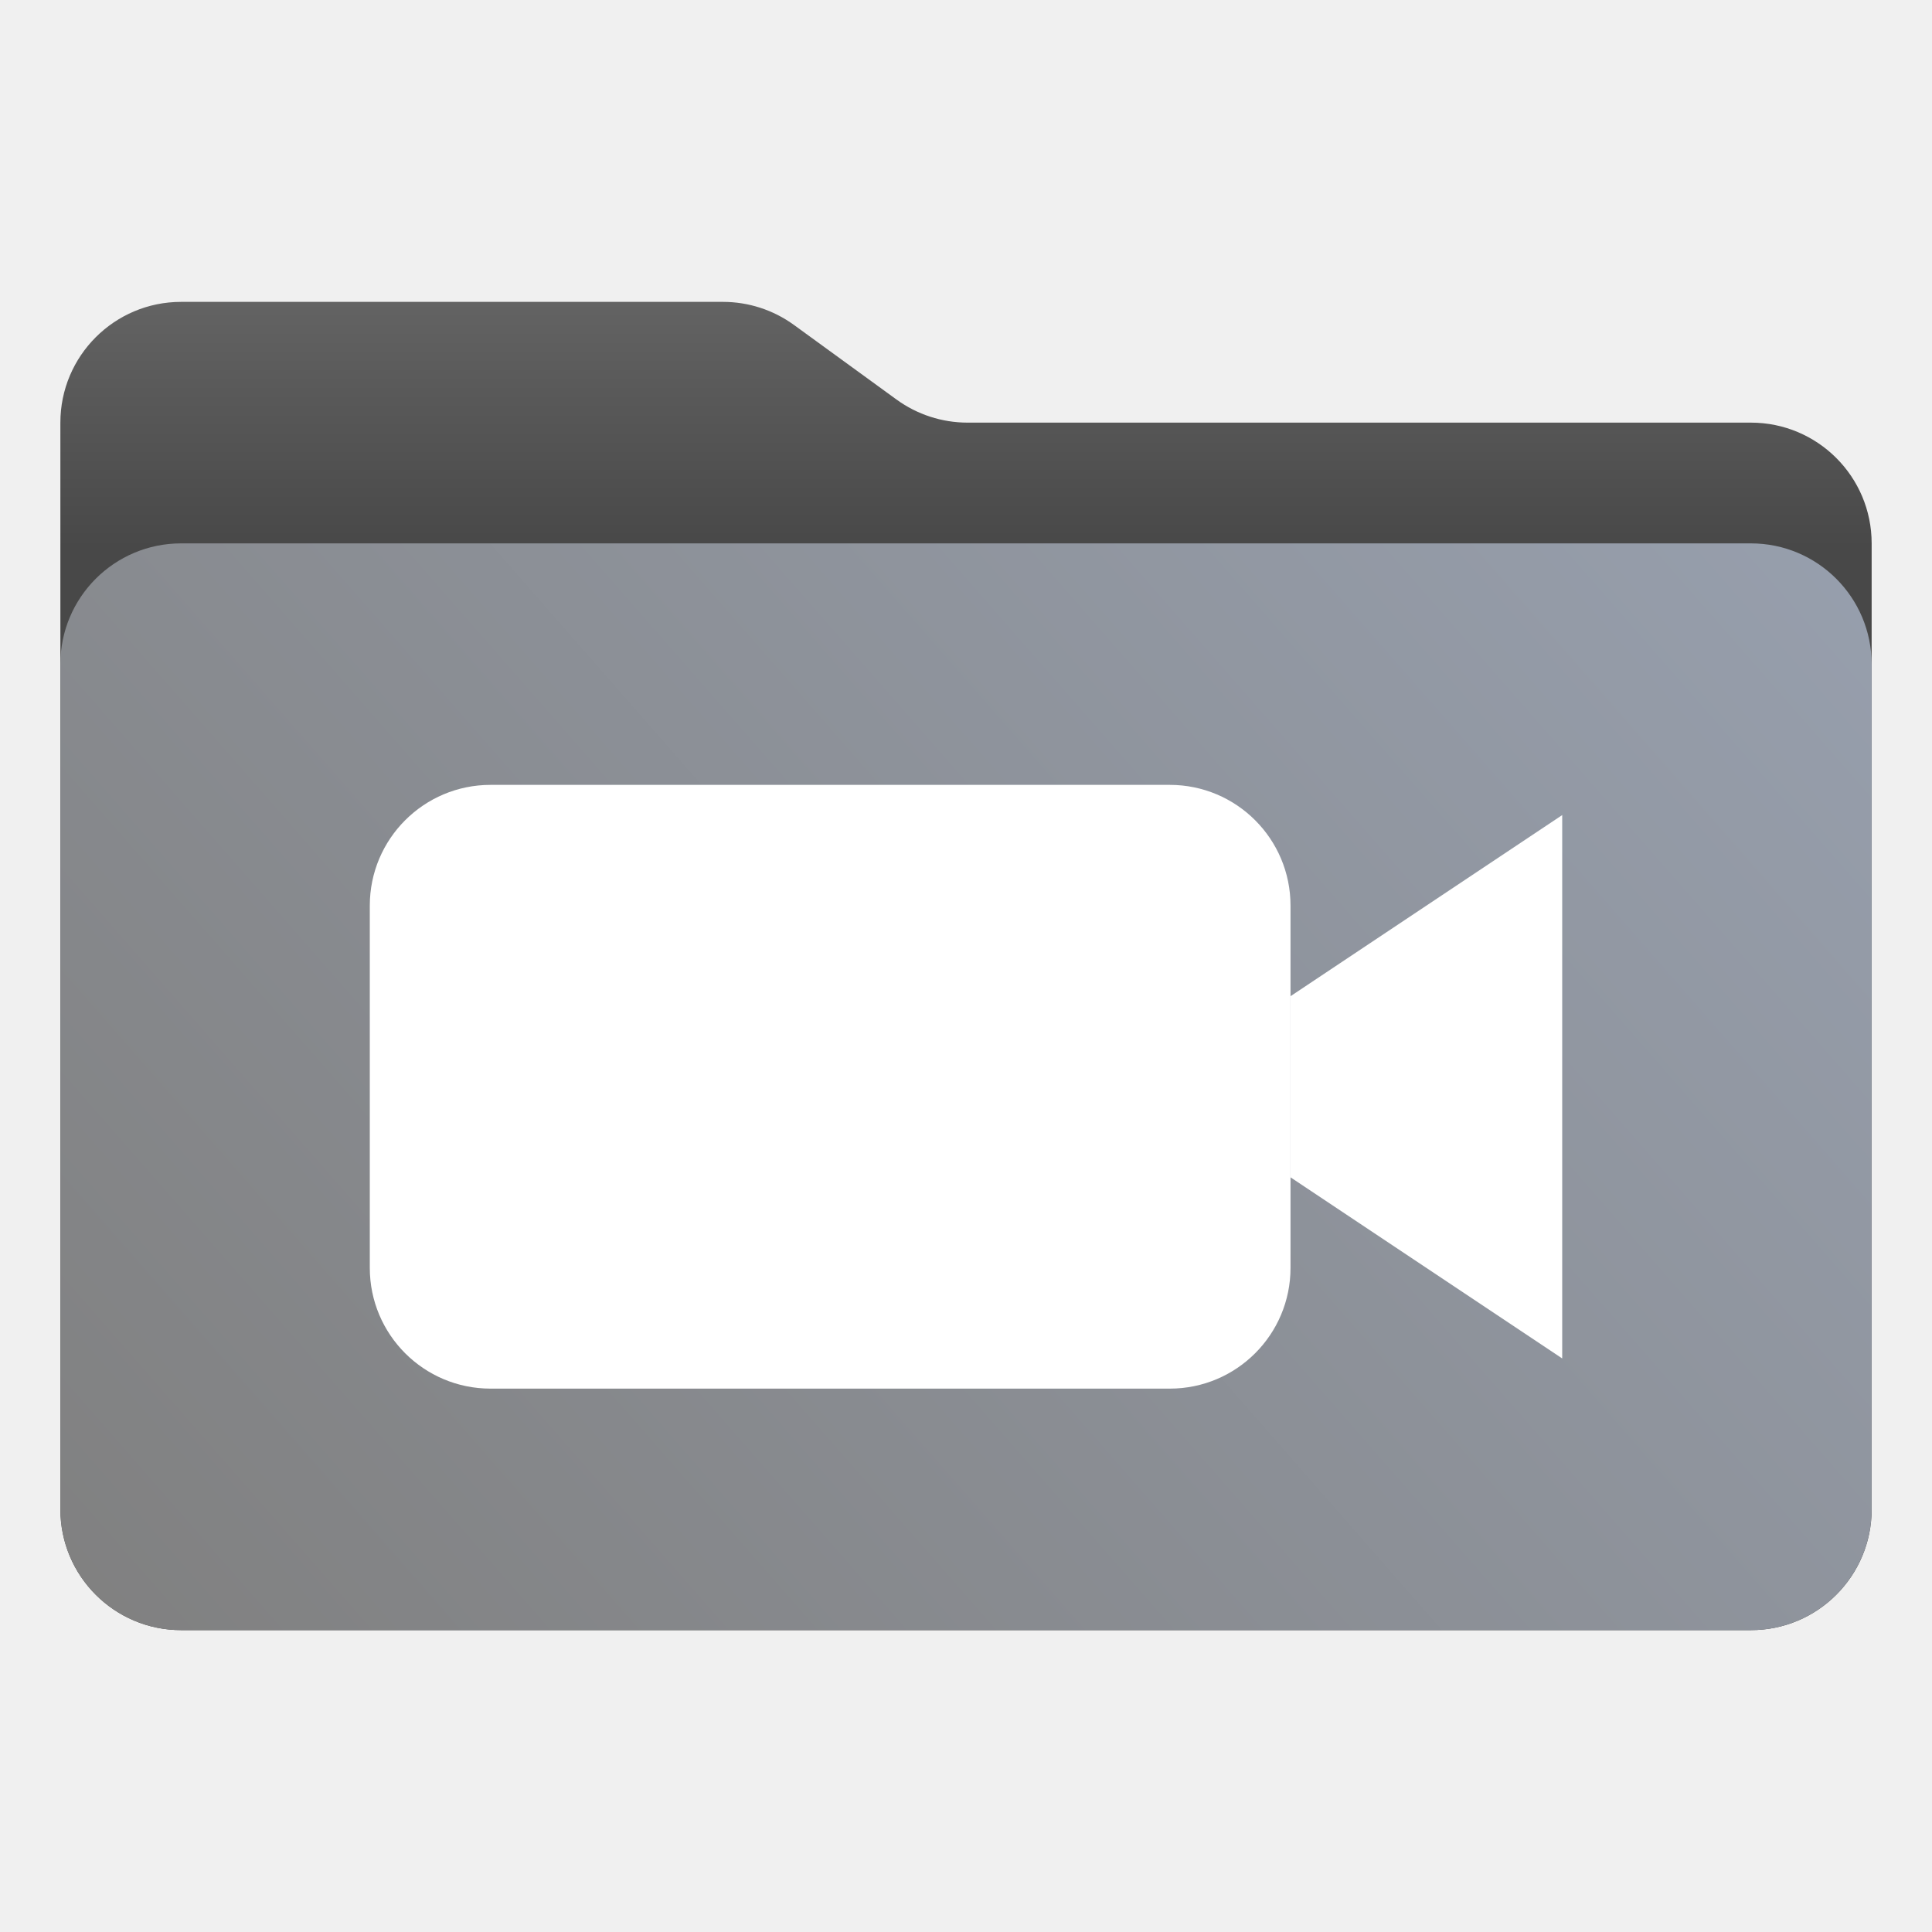
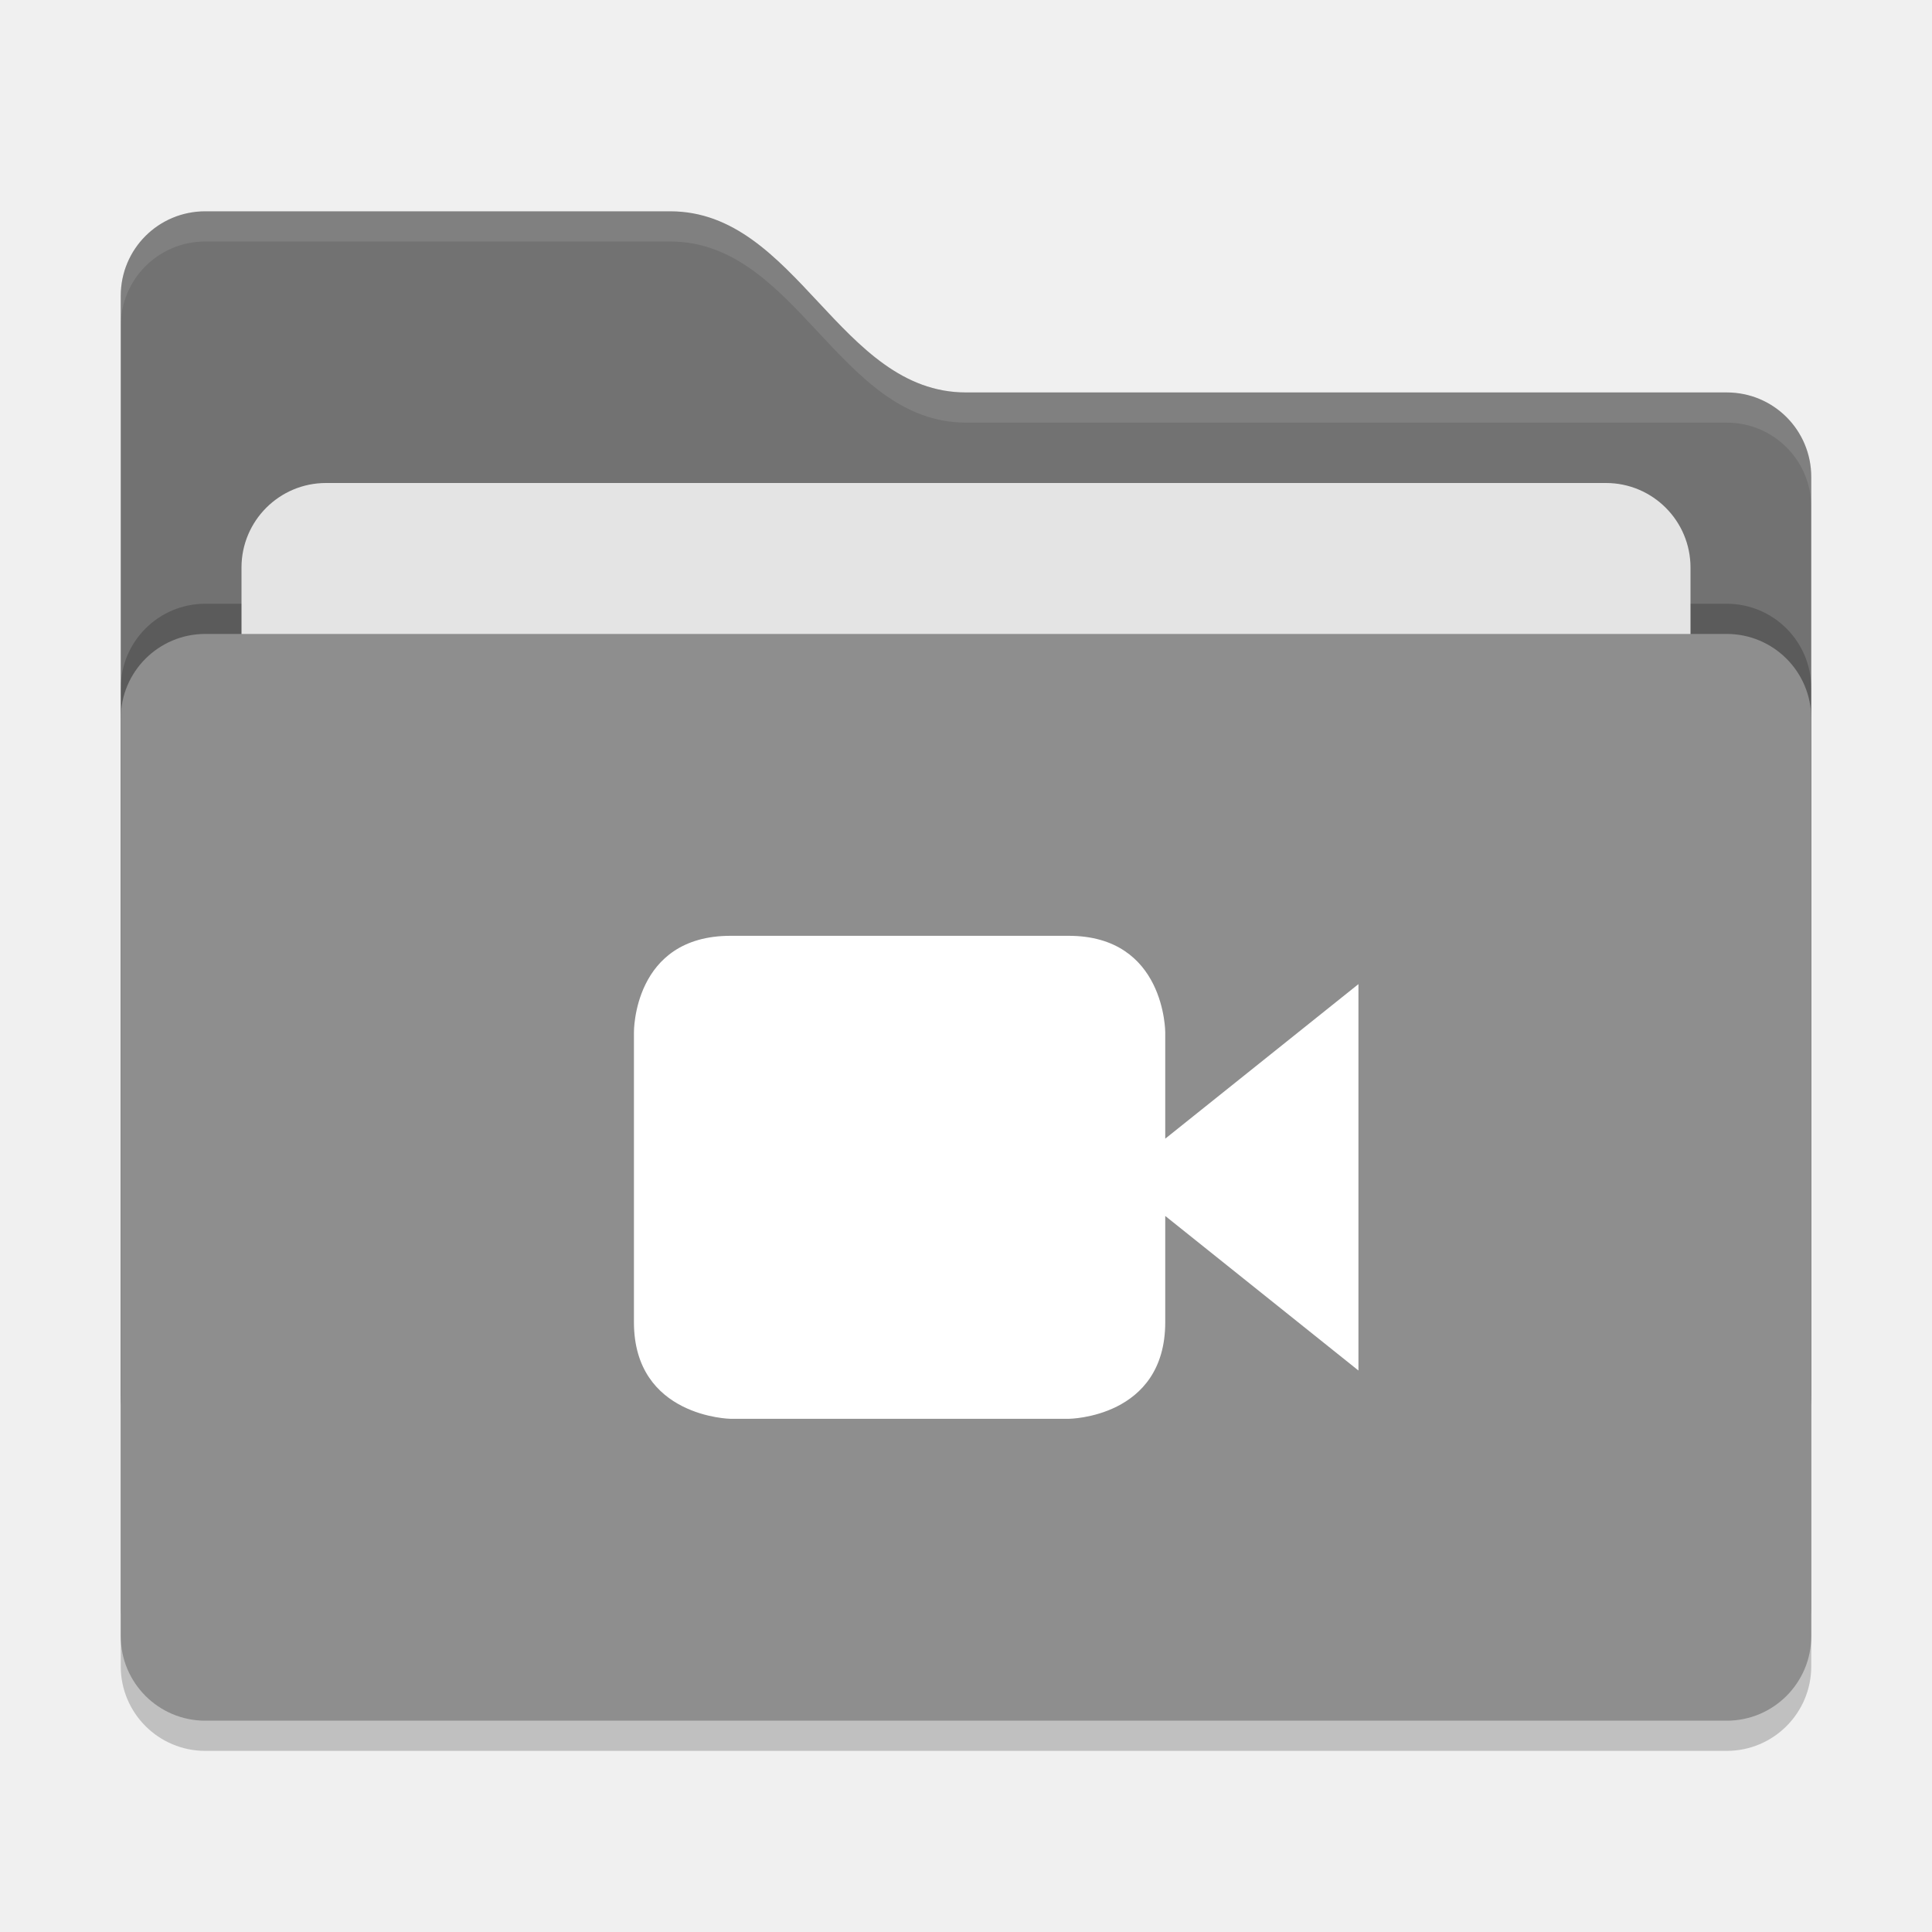
- <svg xmlns="http://www.w3.org/2000/svg" width="256" height="256" fill="none" version="1.1" viewBox="0 0 256 256">
-   <path d="m8 56c0-8.837 7.163-16 16-16h71.797c3.381 0 6.676 1.071 9.411 3.06l13.584 9.88c2.735 1.989 6.029 3.06 9.411 3.06h103.8c8.837 0 16 7.163 16 16v128c0 8.837-7.163 16-16 16h-208c-8.837 0-16-7.163-16-16z" fill="url(#paint0_linear_2053_149)" />
-   <path d="m8 88c0-8.837 7.163-16 16-16h208c8.837 0 16 7.163 16 16v112c0 8.837-7.163 16-16 16h-208c-8.837 0-16-7.163-16-16z" fill="url(#paint1_linear_2055_836)" />
-   <path d="m171 132 36-24v72l-36-24v-24z" fill="#fff" />
-   <path d="m49 120c0-8.837 7.163-16 16-16h90c8.837 0 16 7.163 16 16v48c0 8.837-7.163 16-16 16h-90c-8.837 0-16-7.163-16-16v-48z" fill="#fff" />
-   <defs>
-     <linearGradient id="paint1_linear_2055_836" x1="248" x2="40.837" y1="72" y2="253.48" gradientUnits="userSpaceOnUse">
-       <stop stop-color="#979FAD" offset="0" />
-       <stop stop-color="#808080" offset="1" />
-     </linearGradient>
-     <linearGradient id="paint0_linear_2053_149" x1="121" x2="121" y1="72.5" y2="40" gradientUnits="userSpaceOnUse">
-       <stop stop-color="#484848" offset="0" />
-       <stop stop-color="#636363" offset="1" />
-     </linearGradient>
-   </defs>
+ <svg xmlns="http://www.w3.org/2000/svg" width="64" height="64" version="1" id="svg5">
+   <defs id="defs5" />
+   <rect style="opacity:0.2" width="56" height="36" x="4" y="22" rx="2.8" ry="2.8" id="rect1" />
+   <path style="fill:#727272" d="M 4,46.2 C 4,47.751 5.249,49 6.8,49 H 57.2 C 58.751,49 60,47.751 60,46.2 V 15.8 C 60,14.249 58.751,13 57.2,13 H 32 C 27.8,13 26.4,7 22.2,7 H 6.8 C 5.249,7 4,8.249 4,9.8" id="path1" />
+   <rect style="opacity:0.2" width="56" height="36" x="4" y="20" rx="2.8" ry="2.8" id="rect2" />
+   <rect style="fill:#e4e4e4" width="48" height="22" x="8" y="16" rx="2.8" ry="2.8" id="rect3" />
+   <rect style="fill:#8e8e8e" width="56" height="36" x="4" y="21" rx="2.8" ry="2.8" id="rect4" />
+   <path style="opacity:0.1;fill:#ffffff" d="M 6.801,7 C 5.25,7 4,8.25 4,9.801 V 10.801 C 4,9.25 5.25,8 6.801,8 H 22.199 C 26.399,8 27.8,14 32,14 H 57.199 C 58.75,14 60,15.25 60,16.801 V 15.801 C 60,14.25 58.75,13 57.199,13 H 32 C 27.8,13 26.399,7 22.199,7 Z" id="path4" />
+   <path style="color:#444444;fill:#ffffff;stroke-width:1.6" class="ColorScheme-Text" d="m 24.2,31 h 11.2 c 3.207,0 3.2,3.2 3.2,3.2 v 9.6 c 0,3.178 -3.2,3.2 -3.2,3.2 H 24.2 c 0,0 -3.2,-0.051 -3.2,-3.2 v -9.6 c 0,0 -0.037,-3.2 3.2,-3.2 z M 45,32.6 v 12.8 l -8,-6.4 z" id="path1-3" />
</svg>
